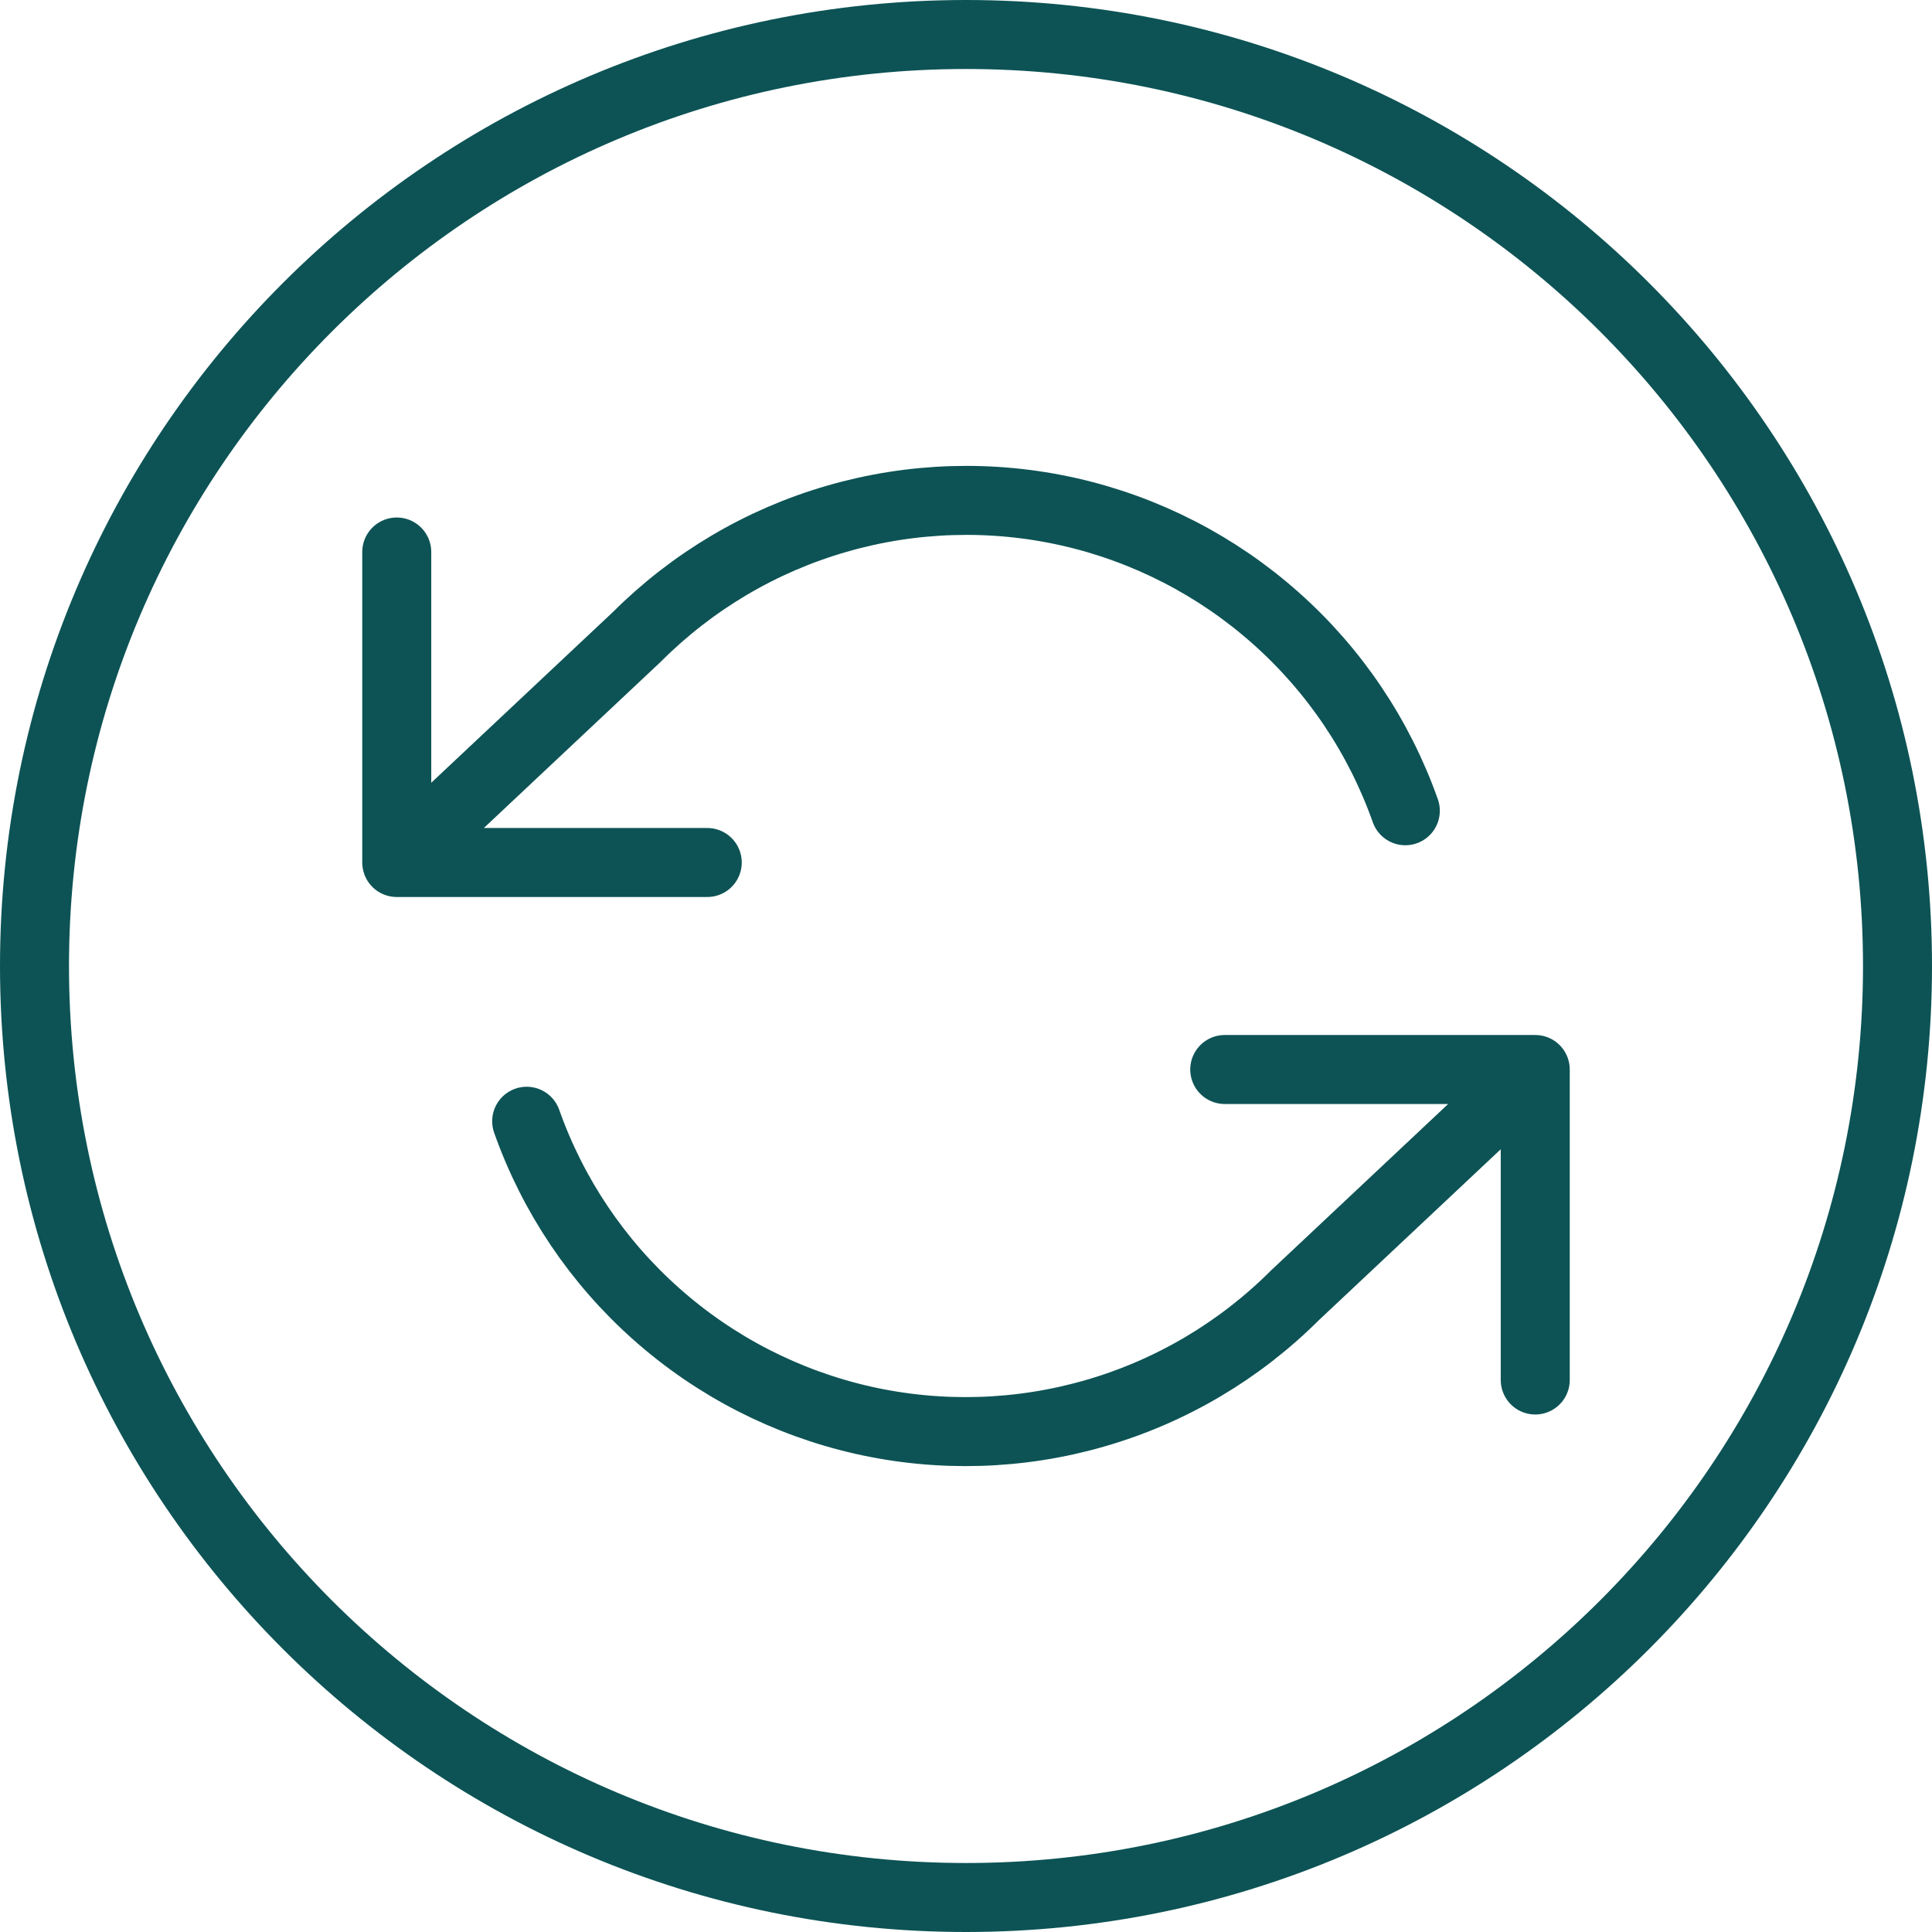
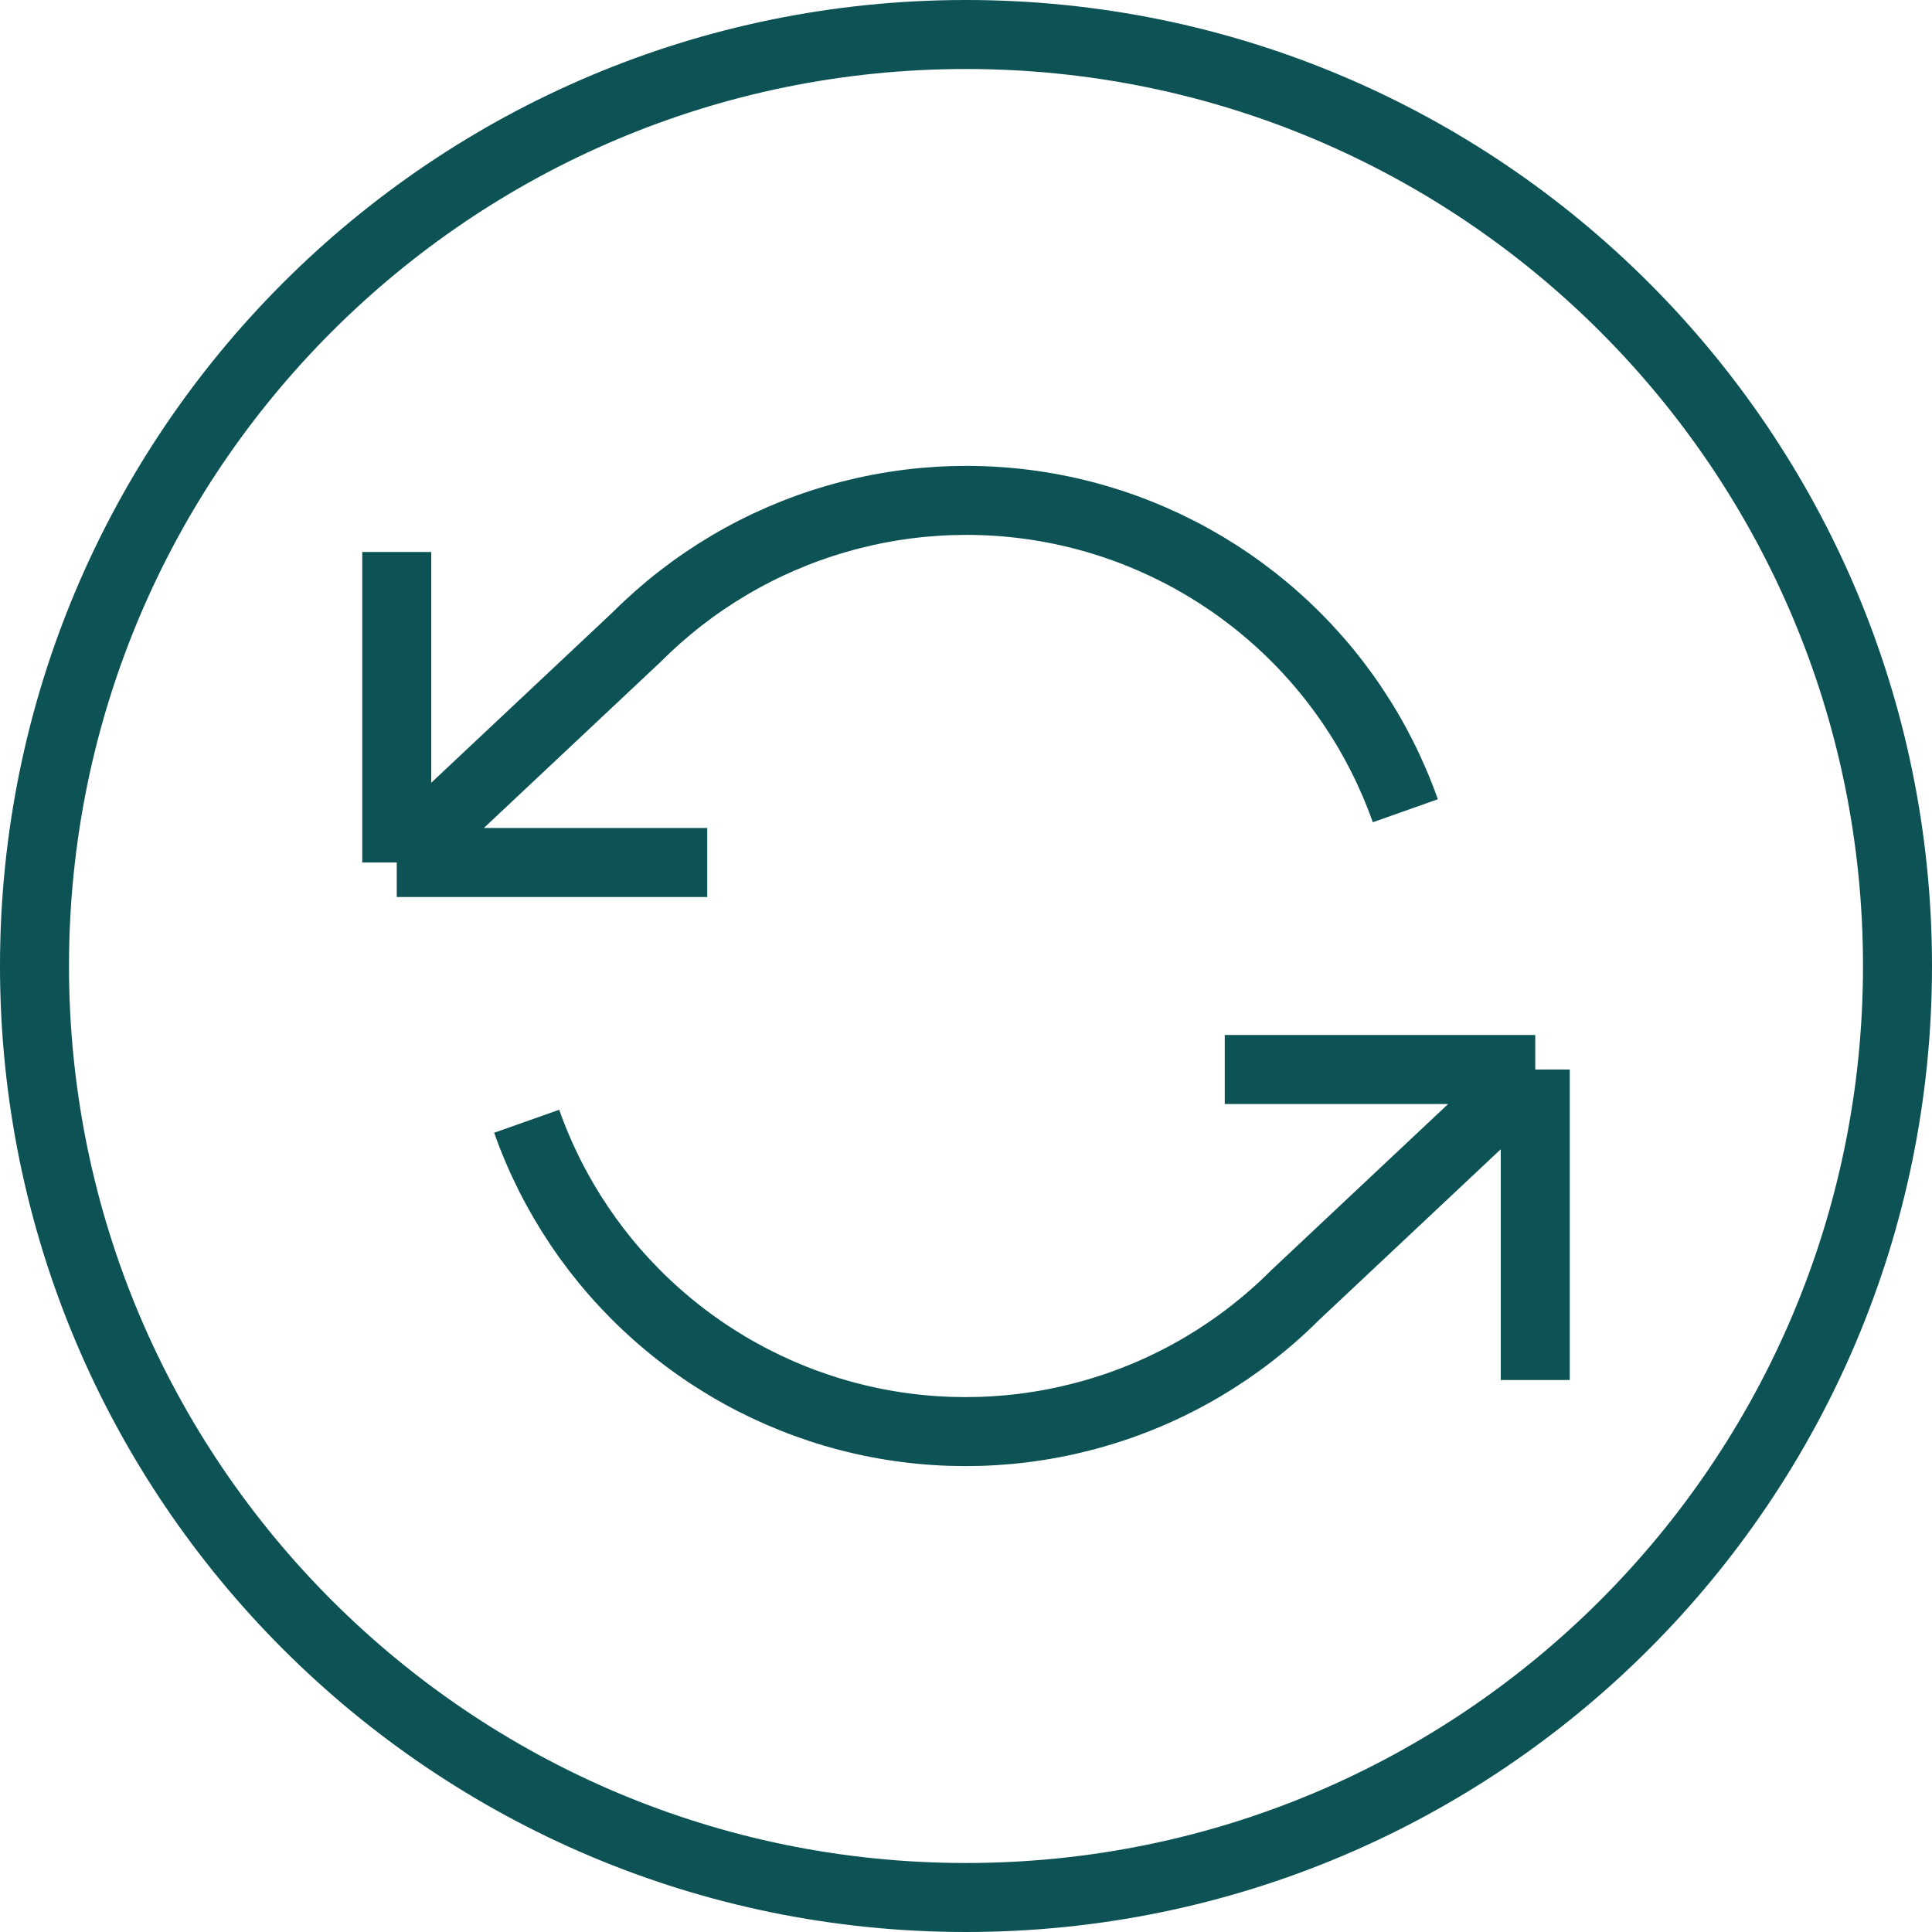
<svg xmlns="http://www.w3.org/2000/svg" width="28" height="28" viewBox="0 0 28 28" fill="none">
  <rect x="0.5" y="0.5" width="27" height="27" rx="13.5" stroke="#0D5355" />
-   <path d="M5.75 8V12.5M5.75 12.5H10.25M5.75 12.5L9.23 9.23C10.036 8.424 11.033 7.834 12.129 7.518C13.224 7.201 14.382 7.167 15.494 7.418C16.606 7.67 17.636 8.199 18.488 8.957C19.341 9.714 19.987 10.675 20.367 11.75M22.25 20V15.5M22.25 15.5H17.75M22.25 15.5L18.77 18.77C17.964 19.576 16.967 20.166 15.871 20.482C14.776 20.799 13.618 20.833 12.506 20.582C11.394 20.33 10.364 19.801 9.512 19.043C8.659 18.286 8.013 17.325 7.633 16.25" stroke="#0D5355" stroke-linecap="round" stroke-linejoin="round" />
+   <path d="M5.75 8V12.5M5.75 12.5H10.25M5.75 12.5L9.23 9.23C10.036 8.424 11.033 7.834 12.129 7.518C13.224 7.201 14.382 7.167 15.494 7.418C16.606 7.67 17.636 8.199 18.488 8.957C19.341 9.714 19.987 10.675 20.367 11.75M22.25 20V15.5M22.25 15.5H17.75M22.25 15.5L18.77 18.77C17.964 19.576 16.967 20.166 15.871 20.482C14.776 20.799 13.618 20.833 12.506 20.582C11.394 20.33 10.364 19.801 9.512 19.043C8.659 18.286 8.013 17.325 7.633 16.25" stroke="#0D5355" strokeLinecap="round" strokeLinejoin="round" />
</svg>
